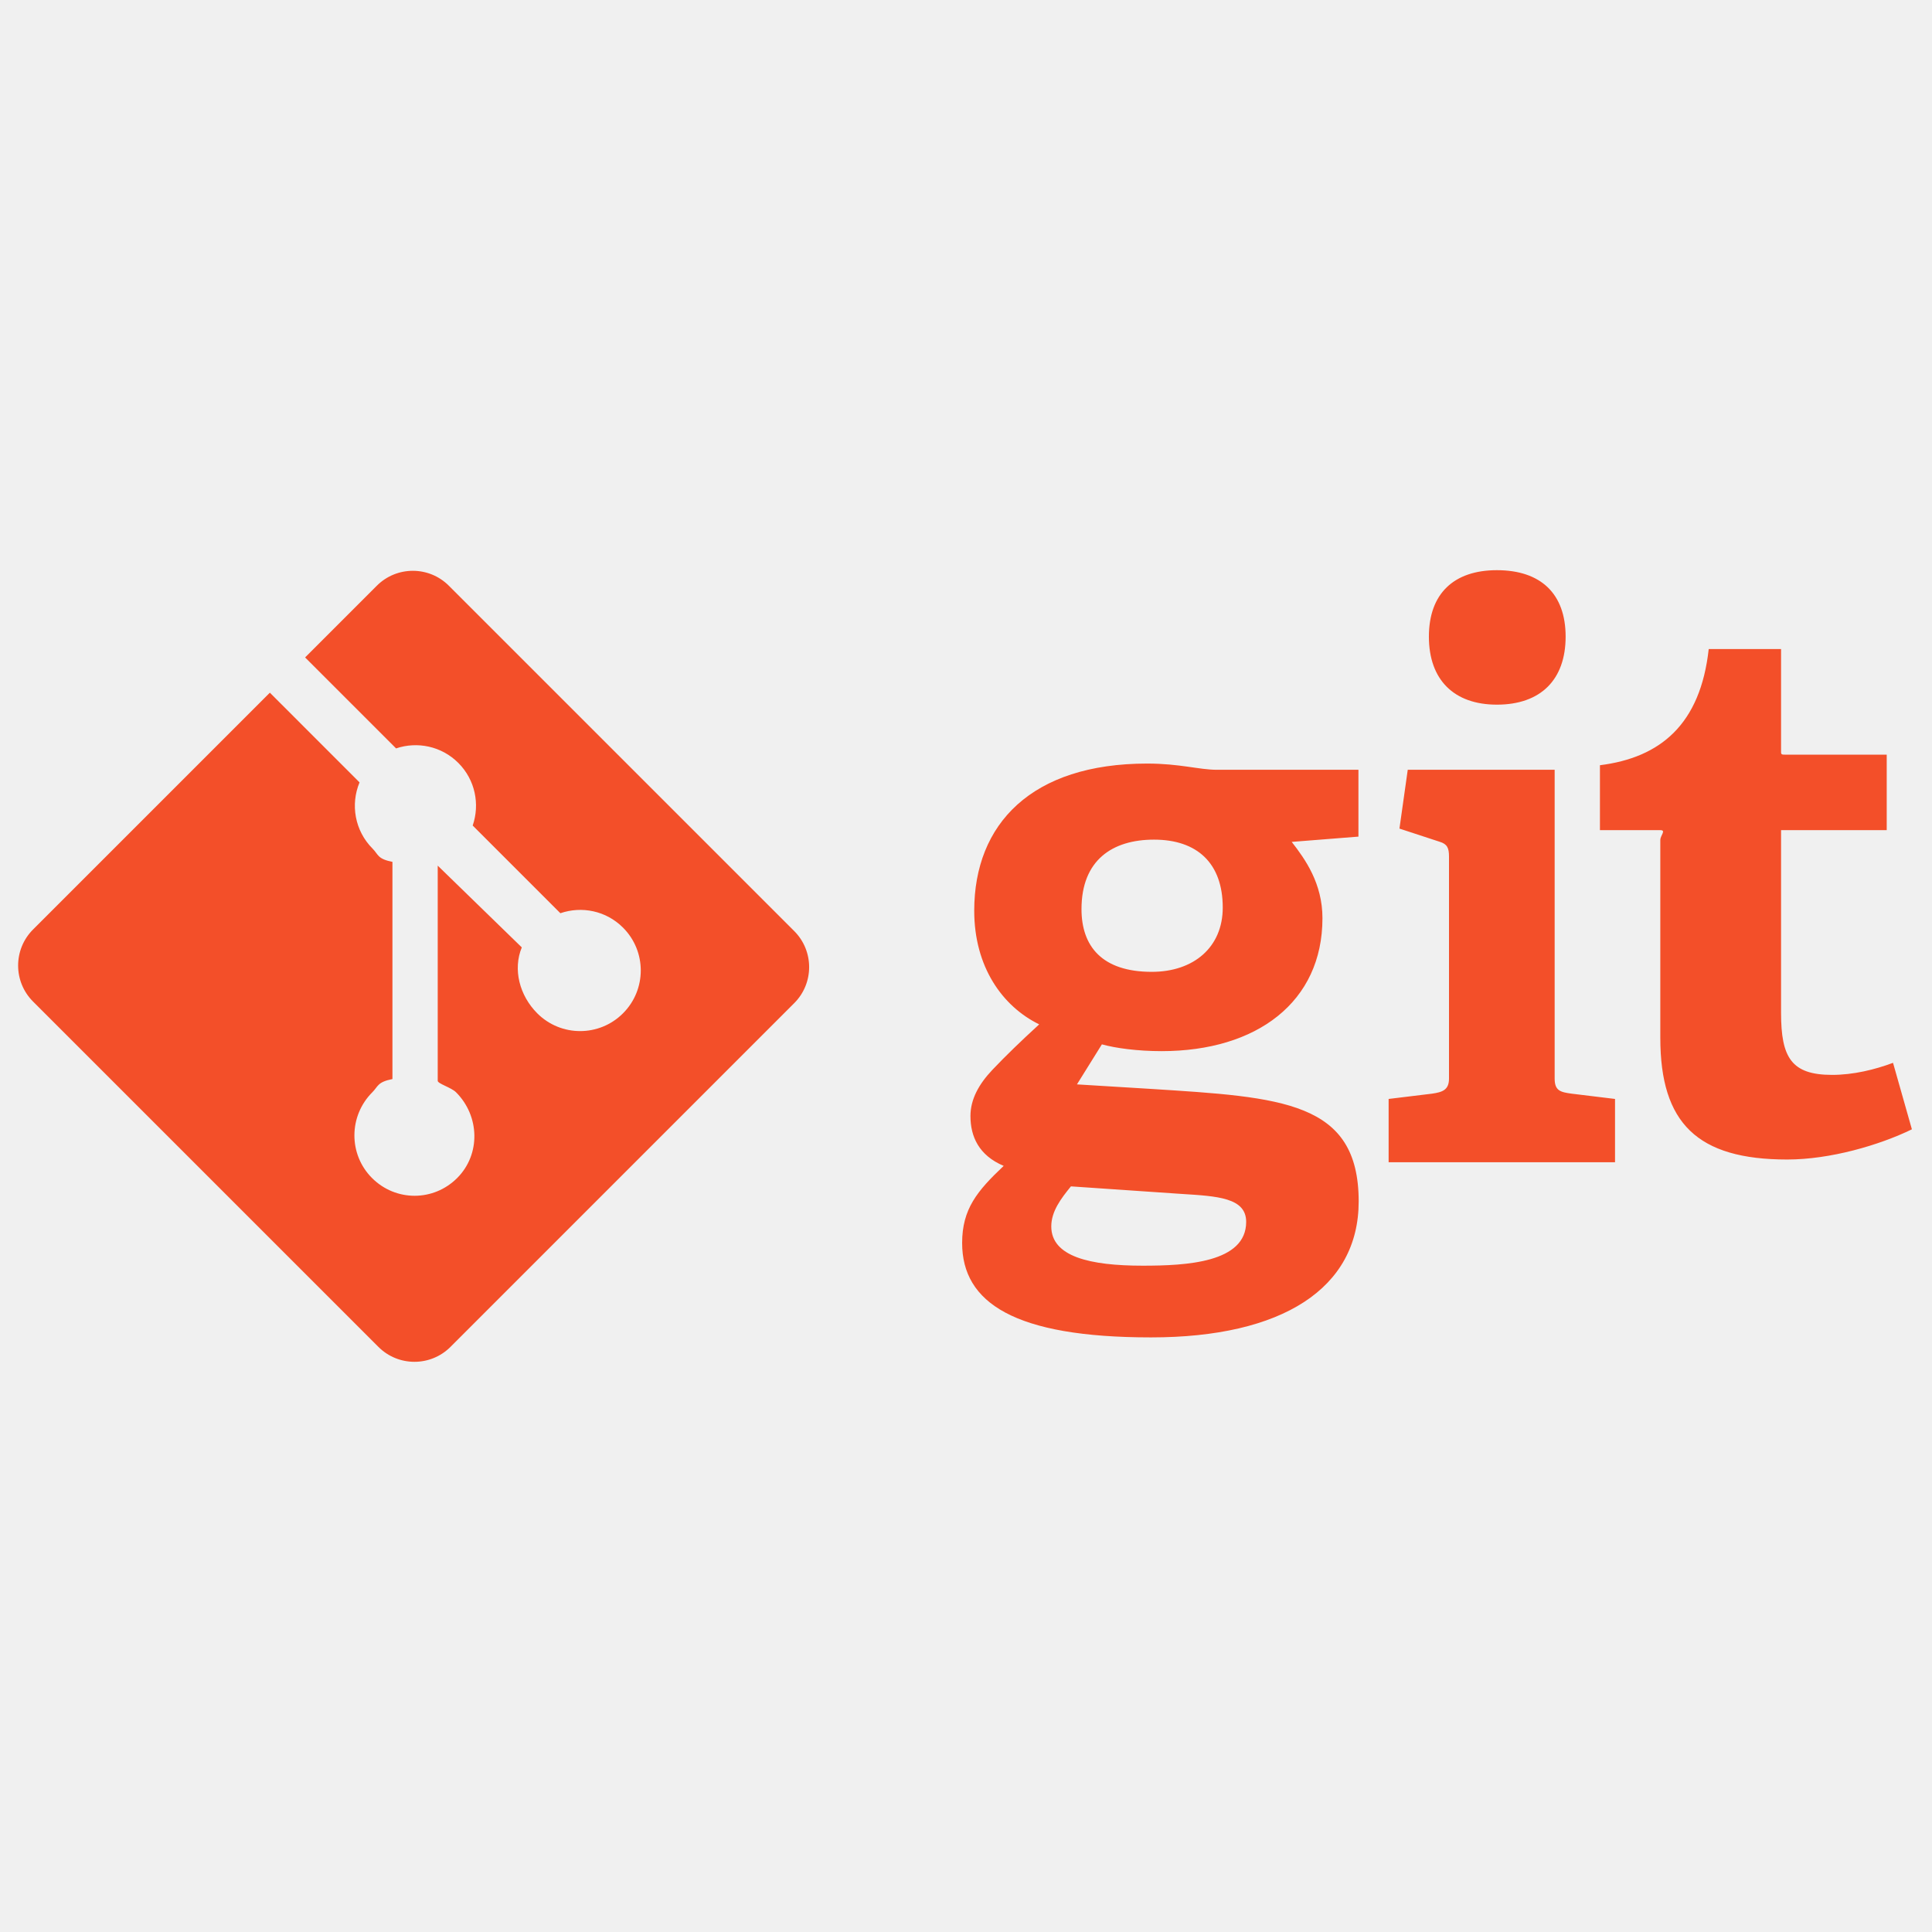
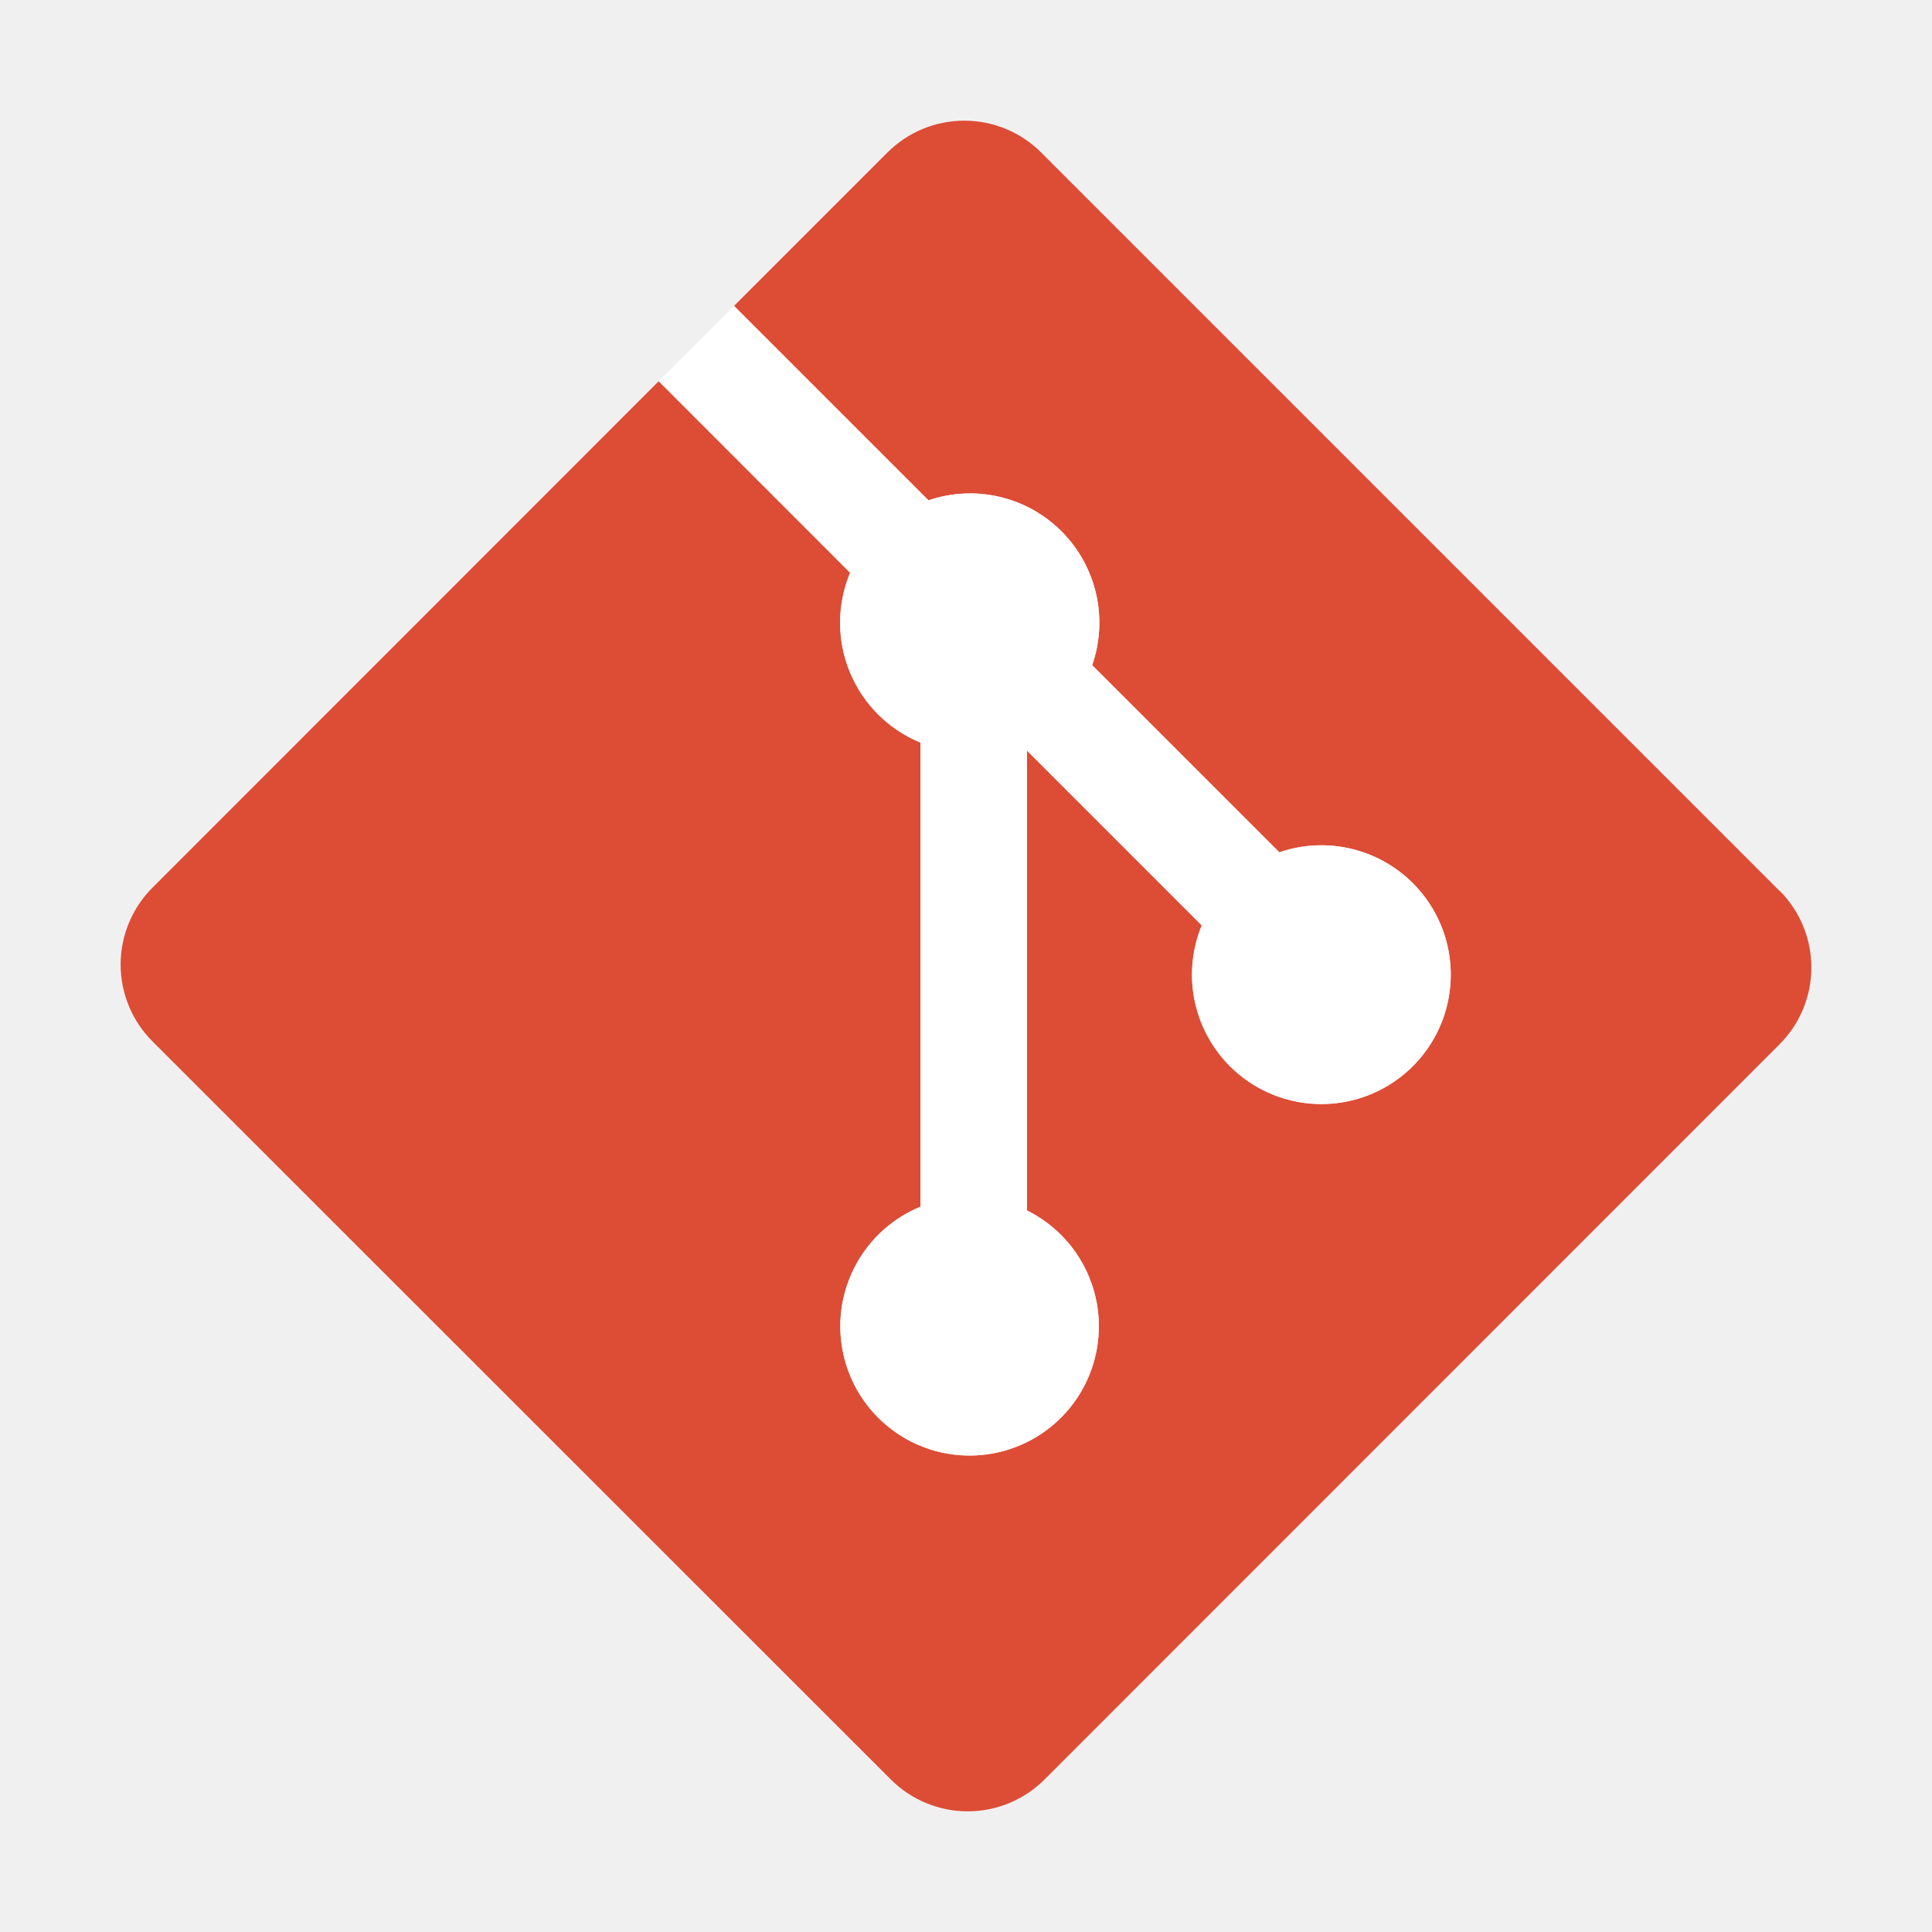
- <svg xmlns="http://www.w3.org/2000/svg" viewBox="0 0 128 128">
-   <path fill="#F34F29" d="M76.004 50.588c-7.655 0-11.459 3.996-11.459 9.75 0 3.704 1.852 6.328 4.304 7.529-1.201 1.101-2.201 2.064-3.102 3.014-.902.952-1.452 1.957-1.452 3.059 0 1.352.55 2.605 2.202 3.303-1.751 1.654-2.753 2.854-2.753 5.107 0 3.953 3.453 6.256 12.511 6.256 8.708 0 13.761-3.251 13.761-9.007 0-6.653-5.103-6.904-13.761-7.456l-4.904-.3 1.652-2.652c.899.25 2.352.45 3.955.45 6.304 0 10.658-3.252 10.658-8.808 0-2.302-1.137-3.903-2.037-5.055l4.421-.35v-4.428h-9.391c-1.15 0-2.453-.412-4.605-.412zm2.252 28.511c2.404.15 4.306.25 4.306 1.854 0 2.699-3.955 2.902-6.856 2.902-3.504 0-6.056-.602-6.056-2.603 0-1.002.65-1.852 1.302-2.652l7.304.499zm-1.949-14.712c-3.304 0-4.655-1.703-4.655-4.154 0-3.253 2.051-4.605 4.804-4.605 2.852 0 4.554 1.552 4.554 4.504 0 2.604-1.902 4.255-4.703 4.255zM99.173 46.685c2.902 0 4.554-1.652 4.554-4.506 0-2.85-1.652-4.403-4.554-4.403-2.853 0-4.505 1.553-4.505 4.403 0 2.853 1.652 4.506 4.505 4.506zM103 71.455v-20.455h-9.733l-.55 3.896 2.667.874c.502.149.616.423.616.973v14.712c0 .752-.422.902-1.123 1.003l-2.877.35v4.192h15v-4.192l-2.876-.35c-.753-.101-1.124-.2-1.124-1.003zM125.418 70.415c-1.202.45-2.632.799-4.035.799-2.701 0-3.383-1.15-3.383-4.103v-12.111h7v-5h-6.638c-.401 0-.362-.003-.362-.353v-6.647h-4.793c-.55 5-3.207 7.196-7.207 7.698v4.302h4.003c.401 0-.003.353-.003.652v13.111c0 5.657 2.454 8.058 8.408 8.058 2.854 0 6.107-.951 8.26-2.001l-1.25-4.405zM29.738 38.806c-1.317-1.318-3.455-1.318-4.773 0l-4.751 4.751 6.027 6.027c1.401-.473 3.007-.156 4.124.961 1.122 1.123 1.437 2.743.952 4.149l5.809 5.809c1.406-.484 3.027-.171 4.149.953 1.57 1.568 1.57 4.11 0 5.679-1.569 1.57-4.11 1.57-5.68 0-1.18-1.181-1.624-2.914-1.025-4.368l-5.57-5.417v14.257c0 .189.895.441 1.214.759 1.568 1.568 1.644 4.11.075 5.681-1.569 1.568-4.074 1.568-5.642 0-1.568-1.571-1.549-4.112.02-5.681.388-.387.333-.68 1.333-.876v-14.389c-1-.196-.927-.487-1.314-.876-1.188-1.188-1.474-2.931-.865-4.39l-5.942-5.943-15.689 15.689c-1.319 1.319-1.319 3.457 0 4.774l22.882 22.881c1.317 1.317 3.454 1.317 4.773 0l22.775-22.776c1.317-1.318 1.317-3.456 0-4.774l-22.882-22.88z" />
+ <svg xmlns="http://www.w3.org/2000/svg" viewBox="0 0 32 32">
+   <path d="M29.472,14.753,17.247,2.528a1.8,1.8,0,0,0-2.55,0L12.158,5.067l3.22,3.22a2.141,2.141,0,0,1,2.712,2.73l3.1,3.1a2.143,2.143,0,1,1-1.285,1.21l-2.895-2.895v7.617a2.141,2.141,0,1,1-1.764-.062V12.3a2.146,2.146,0,0,1-1.165-2.814L10.911,6.314,2.528,14.7a1.8,1.8,0,0,0,0,2.551L14.753,29.472a1.8,1.8,0,0,0,2.55,0L29.472,17.3a1.8,1.8,0,0,0,0-2.551" style="fill:#dd4c35" />
+   <path d="M12.158,5.067l3.22,3.22a2.141,2.141,0,0,1,2.712,2.73l3.1,3.1a2.143,2.143,0,1,1-1.285,1.21l-2.895-2.895v7.617a2.141,2.141,0,1,1-1.764-.062V12.3a2.146,2.146,0,0,1-1.165-2.814L10.911,6.314" style="fill:#fff" />
</svg>
